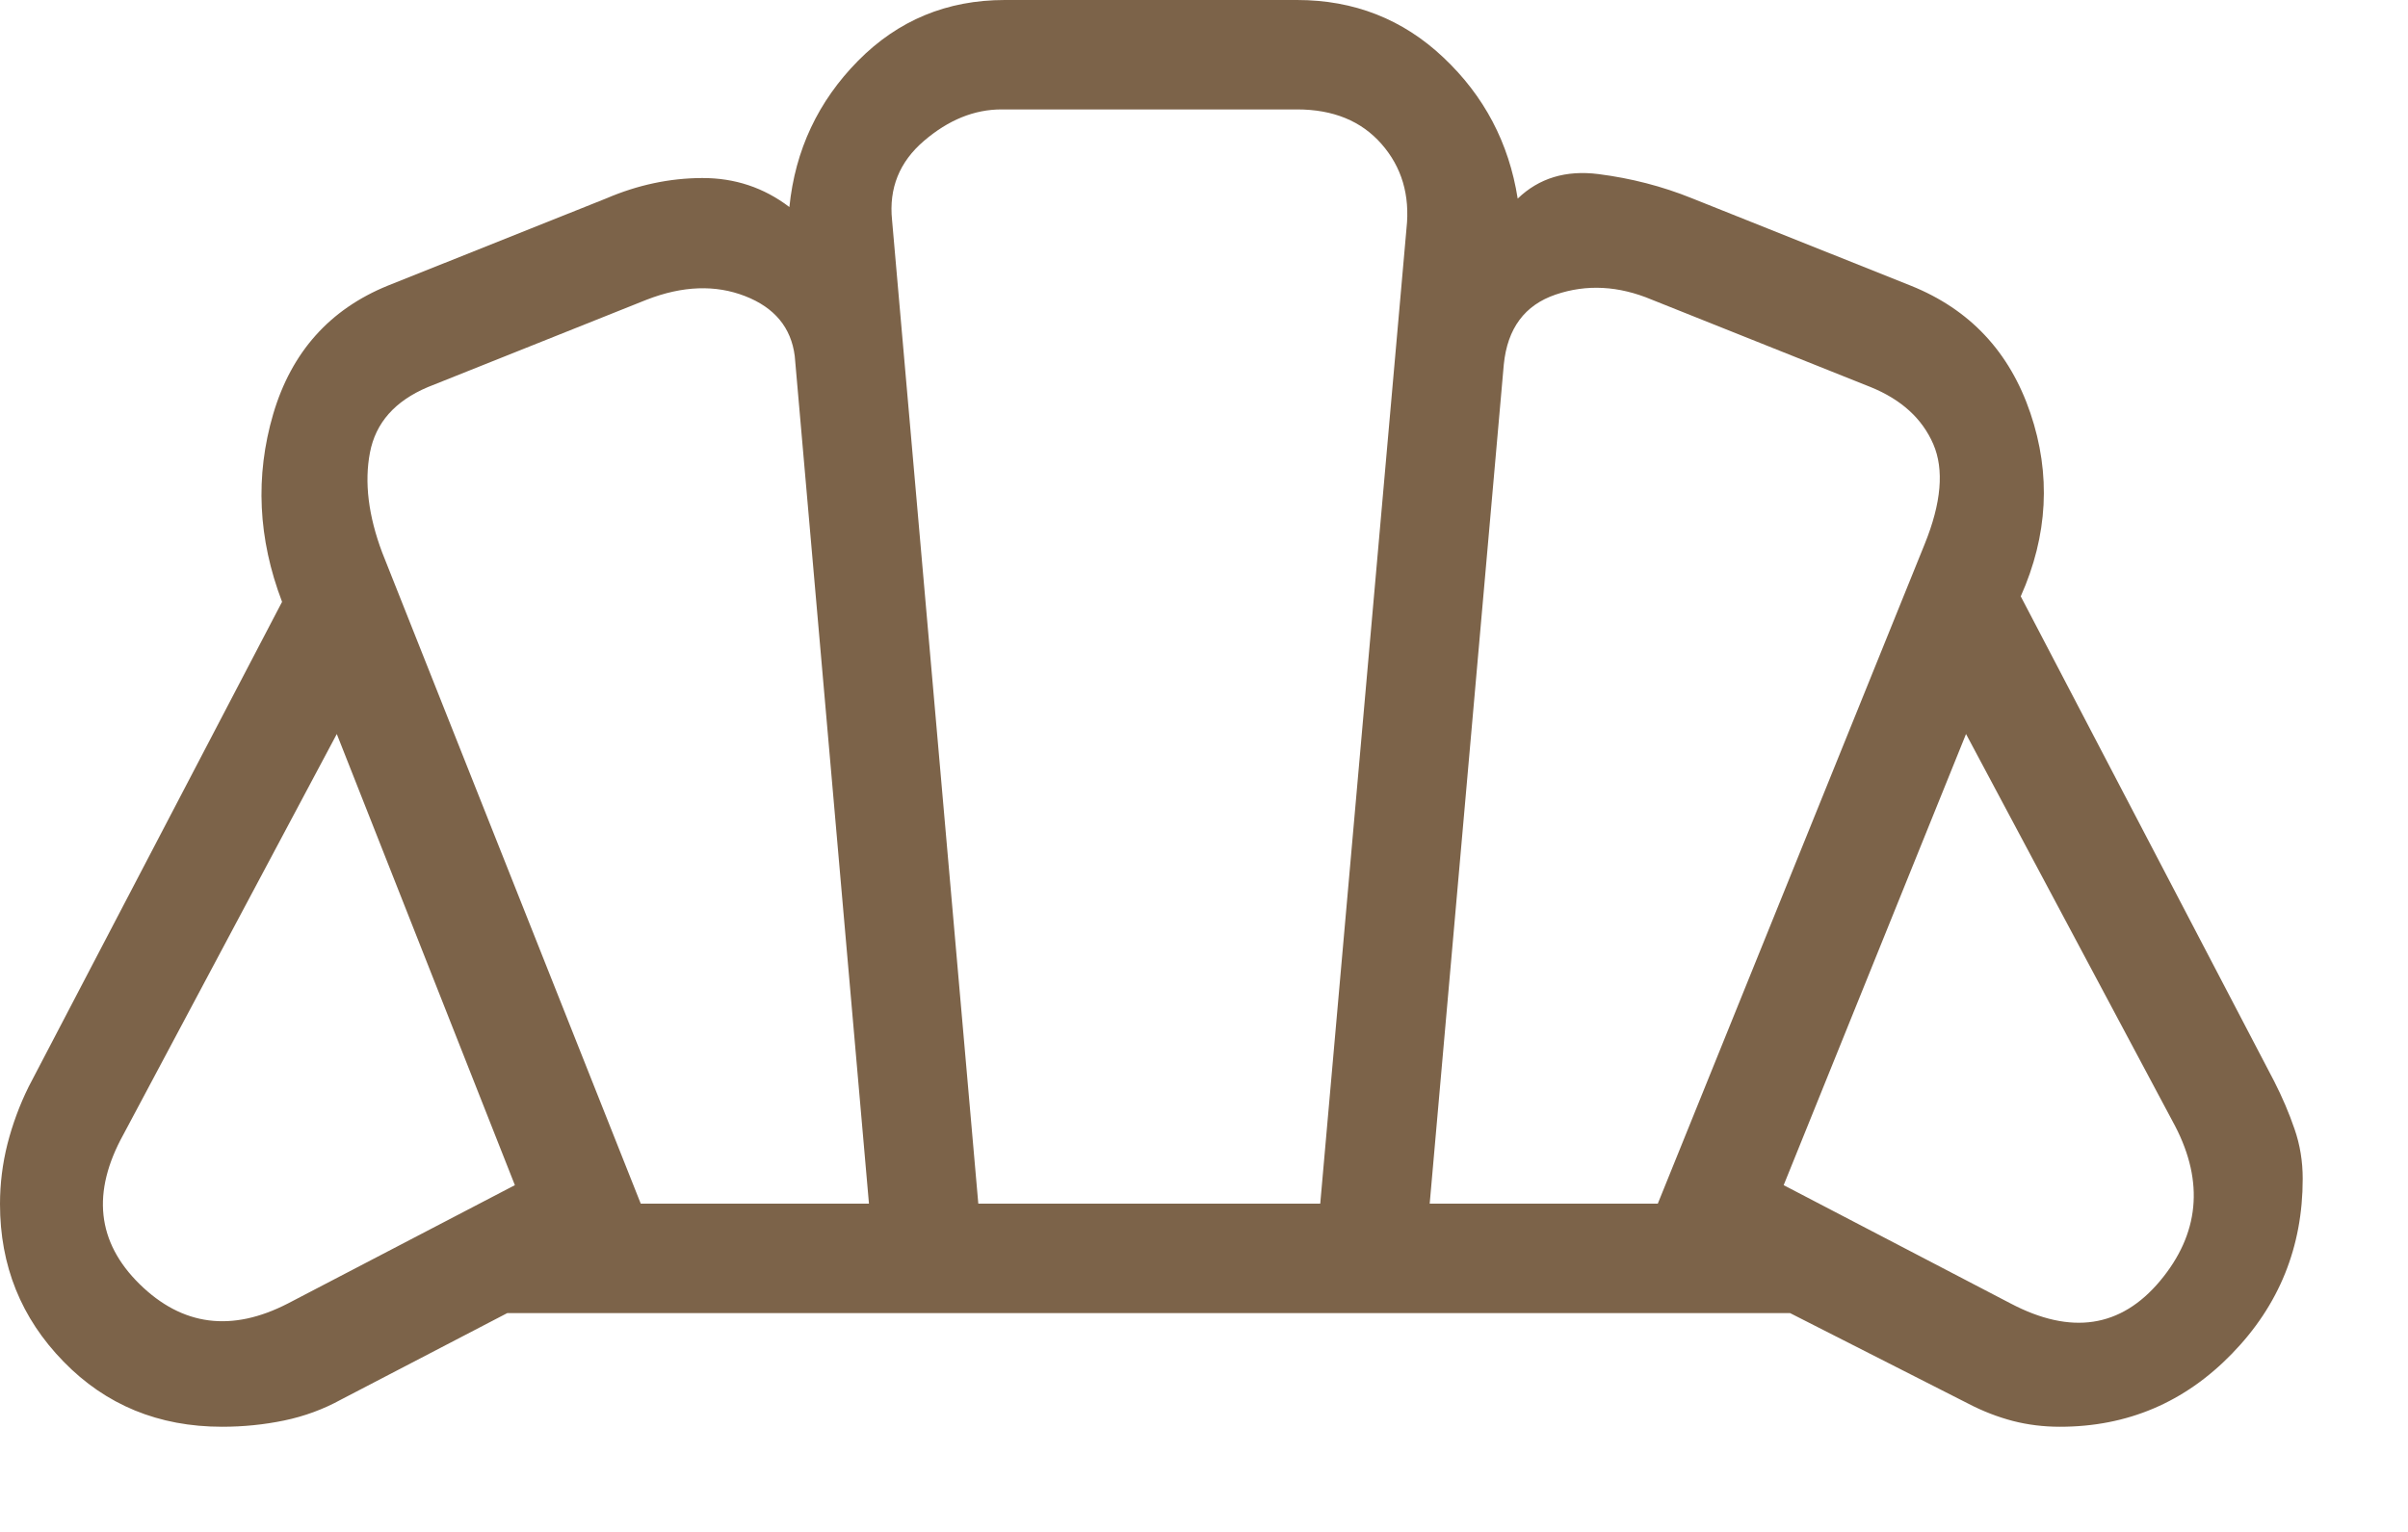
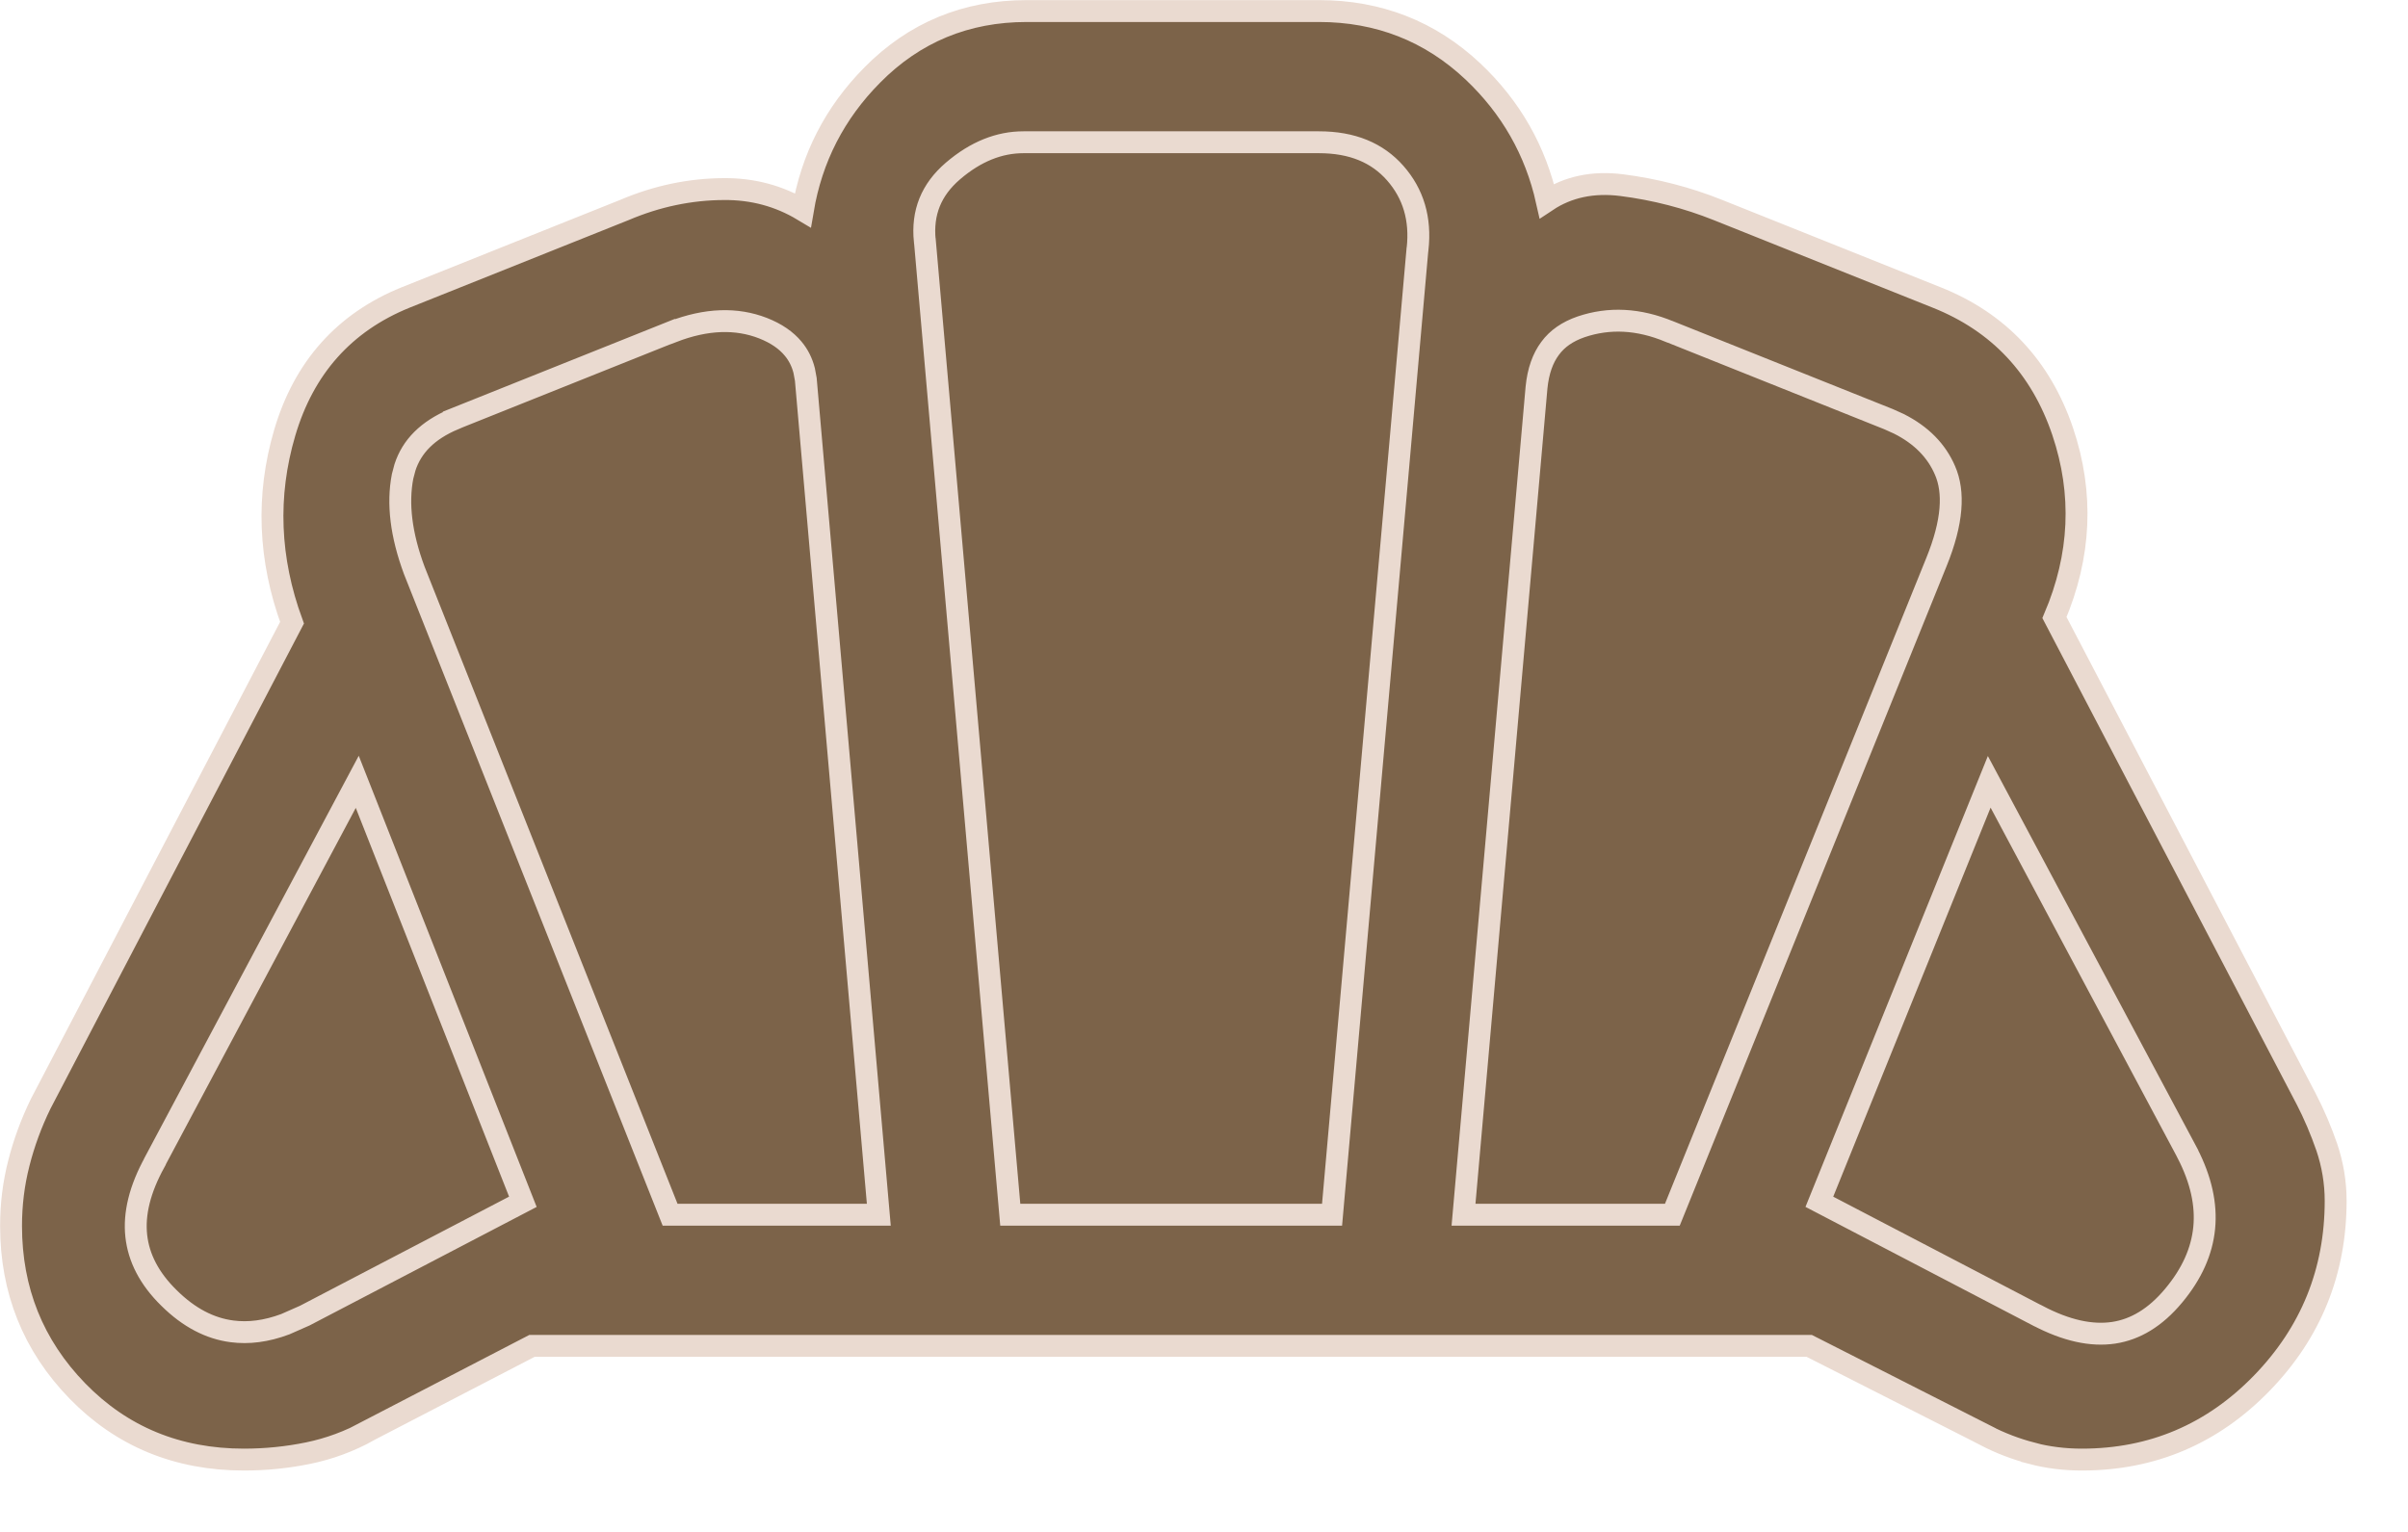
<svg xmlns="http://www.w3.org/2000/svg" width="22" height="14" viewBox="0 0 22 14" fill="none">
-   <path d="M18.369 11.912C18.922 12.203 19.377 12.134 19.735 11.706C20.092 11.278 20.139 10.806 19.873 10.292L17.962 6.708L16.296 10.831L18.369 11.912ZM13.062 11H15.146L17.584 4.973C17.737 4.596 17.763 4.291 17.663 4.059C17.562 3.826 17.372 3.652 17.092 3.538L15.092 2.739C14.788 2.611 14.495 2.596 14.213 2.692C13.93 2.788 13.772 3.001 13.739 3.331L13.062 11ZM5.854 11H7.939L7.261 3.254C7.228 2.994 7.077 2.811 6.807 2.706C6.537 2.601 6.237 2.611 5.908 2.739L3.908 3.538C3.608 3.665 3.432 3.864 3.38 4.136C3.328 4.407 3.365 4.712 3.492 5.05L5.854 11ZM2.631 11.912L4.704 10.831L3.077 6.708L1.127 10.369C0.836 10.896 0.885 11.351 1.275 11.735C1.665 12.118 2.117 12.177 2.631 11.912ZM8.938 11H12.062L12.85 2.088C12.883 1.785 12.807 1.527 12.622 1.316C12.437 1.105 12.18 1 11.85 1H9.15C8.901 1 8.665 1.096 8.441 1.288C8.218 1.479 8.12 1.72 8.15 2.011L8.938 11ZM2.029 13.039C1.449 13.039 0.966 12.84 0.58 12.443C0.193 12.046 0 11.567 0 11.004C0 10.817 0.023 10.634 0.068 10.455C0.114 10.276 0.178 10.101 0.262 9.931L2.577 5.5C2.357 4.923 2.33 4.351 2.496 3.784C2.663 3.218 3.012 2.827 3.542 2.611L5.542 1.812C5.827 1.69 6.118 1.628 6.415 1.627C6.713 1.626 6.978 1.714 7.212 1.892C7.265 1.37 7.475 0.925 7.84 0.555C8.206 0.185 8.652 0 9.18 0H11.85C12.37 0 12.817 0.175 13.188 0.526C13.56 0.877 13.786 1.306 13.866 1.815C14.06 1.628 14.306 1.553 14.604 1.591C14.901 1.629 15.186 1.702 15.458 1.812L17.458 2.611C17.996 2.827 18.36 3.215 18.55 3.775C18.74 4.335 18.71 4.894 18.462 5.45L20.777 9.881C20.851 10.026 20.913 10.171 20.963 10.317C21.014 10.463 21.038 10.615 21.038 10.773C21.038 11.395 20.823 11.928 20.391 12.372C19.96 12.816 19.436 13.039 18.82 13.039C18.669 13.039 18.526 13.021 18.39 12.986C18.253 12.95 18.117 12.898 17.981 12.827L16.354 12H4.635L3.119 12.789C2.954 12.88 2.779 12.944 2.595 12.982C2.411 13.02 2.223 13.039 2.029 13.039Z" fill="#7C6349" />
+   <path d="M2.7 12.7L1.2 12.2L0.7 10.2L3.2 6.2V3.7L6.2 2.2L7.7 2.7L8.2 0.7H13.2L13.7 3.2L14.2 2.2L18.2 3.7V6.2L20.7 11.7L18.7 12.7L16.2 11.7H12.7H5.2L2.7 12.7Z" fill="#7C6349" />
+   <path d="M12.05 0.101C12.595 0.101 13.066 0.285 13.457 0.653C13.804 0.981 14.029 1.376 14.132 1.836C14.326 1.707 14.556 1.659 14.816 1.692C15.122 1.731 15.415 1.807 15.695 1.919L17.695 2.719C18.262 2.945 18.646 3.356 18.845 3.943C19.037 4.513 19.01 5.08 18.77 5.644L21.065 10.034L21.066 10.035C21.143 10.184 21.206 10.334 21.258 10.484C21.311 10.641 21.339 10.805 21.339 10.974C21.339 11.621 21.113 12.179 20.663 12.642C20.213 13.105 19.664 13.339 19.02 13.339C18.862 13.339 18.709 13.32 18.564 13.282V13.281C18.421 13.244 18.277 13.19 18.135 13.116V13.115L16.53 12.3H4.86L3.366 13.075L3.367 13.076C3.193 13.172 3.009 13.24 2.815 13.28C2.625 13.319 2.429 13.339 2.229 13.339C1.624 13.339 1.114 13.13 0.708 12.713C0.303 12.297 0.101 11.792 0.101 11.204C0.101 11.009 0.124 10.818 0.172 10.631C0.219 10.445 0.286 10.263 0.372 10.087L0.373 10.085L2.668 5.691C2.455 5.11 2.432 4.53 2.601 3.956C2.776 3.361 3.145 2.946 3.705 2.719L5.705 1.919C6.001 1.793 6.305 1.729 6.615 1.728C6.878 1.726 7.118 1.791 7.335 1.921C7.415 1.445 7.626 1.032 7.97 0.685C8.354 0.296 8.826 0.101 9.38 0.101H12.05ZM16.622 10.983L18.615 12.023H18.616C18.88 12.162 19.11 12.21 19.311 12.18C19.509 12.15 19.692 12.041 19.858 11.842C20.027 11.64 20.117 11.434 20.138 11.222C20.159 11.009 20.11 10.782 19.984 10.538V10.537L18.174 7.145L16.622 10.983ZM1.415 10.616V10.618C1.276 10.869 1.223 11.094 1.245 11.295C1.267 11.495 1.363 11.685 1.545 11.863C1.727 12.043 1.919 12.141 2.119 12.167C2.27 12.187 2.432 12.167 2.606 12.102L2.785 12.023L4.777 10.983L3.264 7.145L1.415 10.616ZM15.254 3.031C14.97 2.913 14.702 2.9 14.445 2.987C14.321 3.03 14.227 3.095 14.162 3.184C14.096 3.272 14.053 3.39 14.038 3.541L13.371 11.101H15.279L17.692 5.136C17.841 4.769 17.856 4.496 17.77 4.299C17.693 4.12 17.555 3.977 17.348 3.873L17.255 3.831L15.255 3.031H15.254ZM9.351 1.3C9.13 1.3 8.915 1.384 8.706 1.563C8.507 1.734 8.423 1.943 8.449 2.201L8.45 2.203L9.23 11.101H12.17L12.95 2.28L12.951 2.277C12.982 1.999 12.912 1.77 12.747 1.582C12.584 1.397 12.356 1.3 12.05 1.3H9.351ZM6.971 2.999C6.729 2.905 6.455 2.912 6.144 3.032L6.143 3.031L4.146 3.83L4.146 3.831C3.905 3.933 3.762 4.08 3.7 4.271L3.678 4.354C3.63 4.602 3.664 4.887 3.785 5.213L6.122 11.101H8.029L7.362 3.467L7.347 3.386C7.327 3.308 7.293 3.242 7.246 3.186C7.183 3.11 7.093 3.047 6.971 2.999Z" fill="#7C6349" stroke="#EADAD0" stroke-width="0.2" />
</svg>
